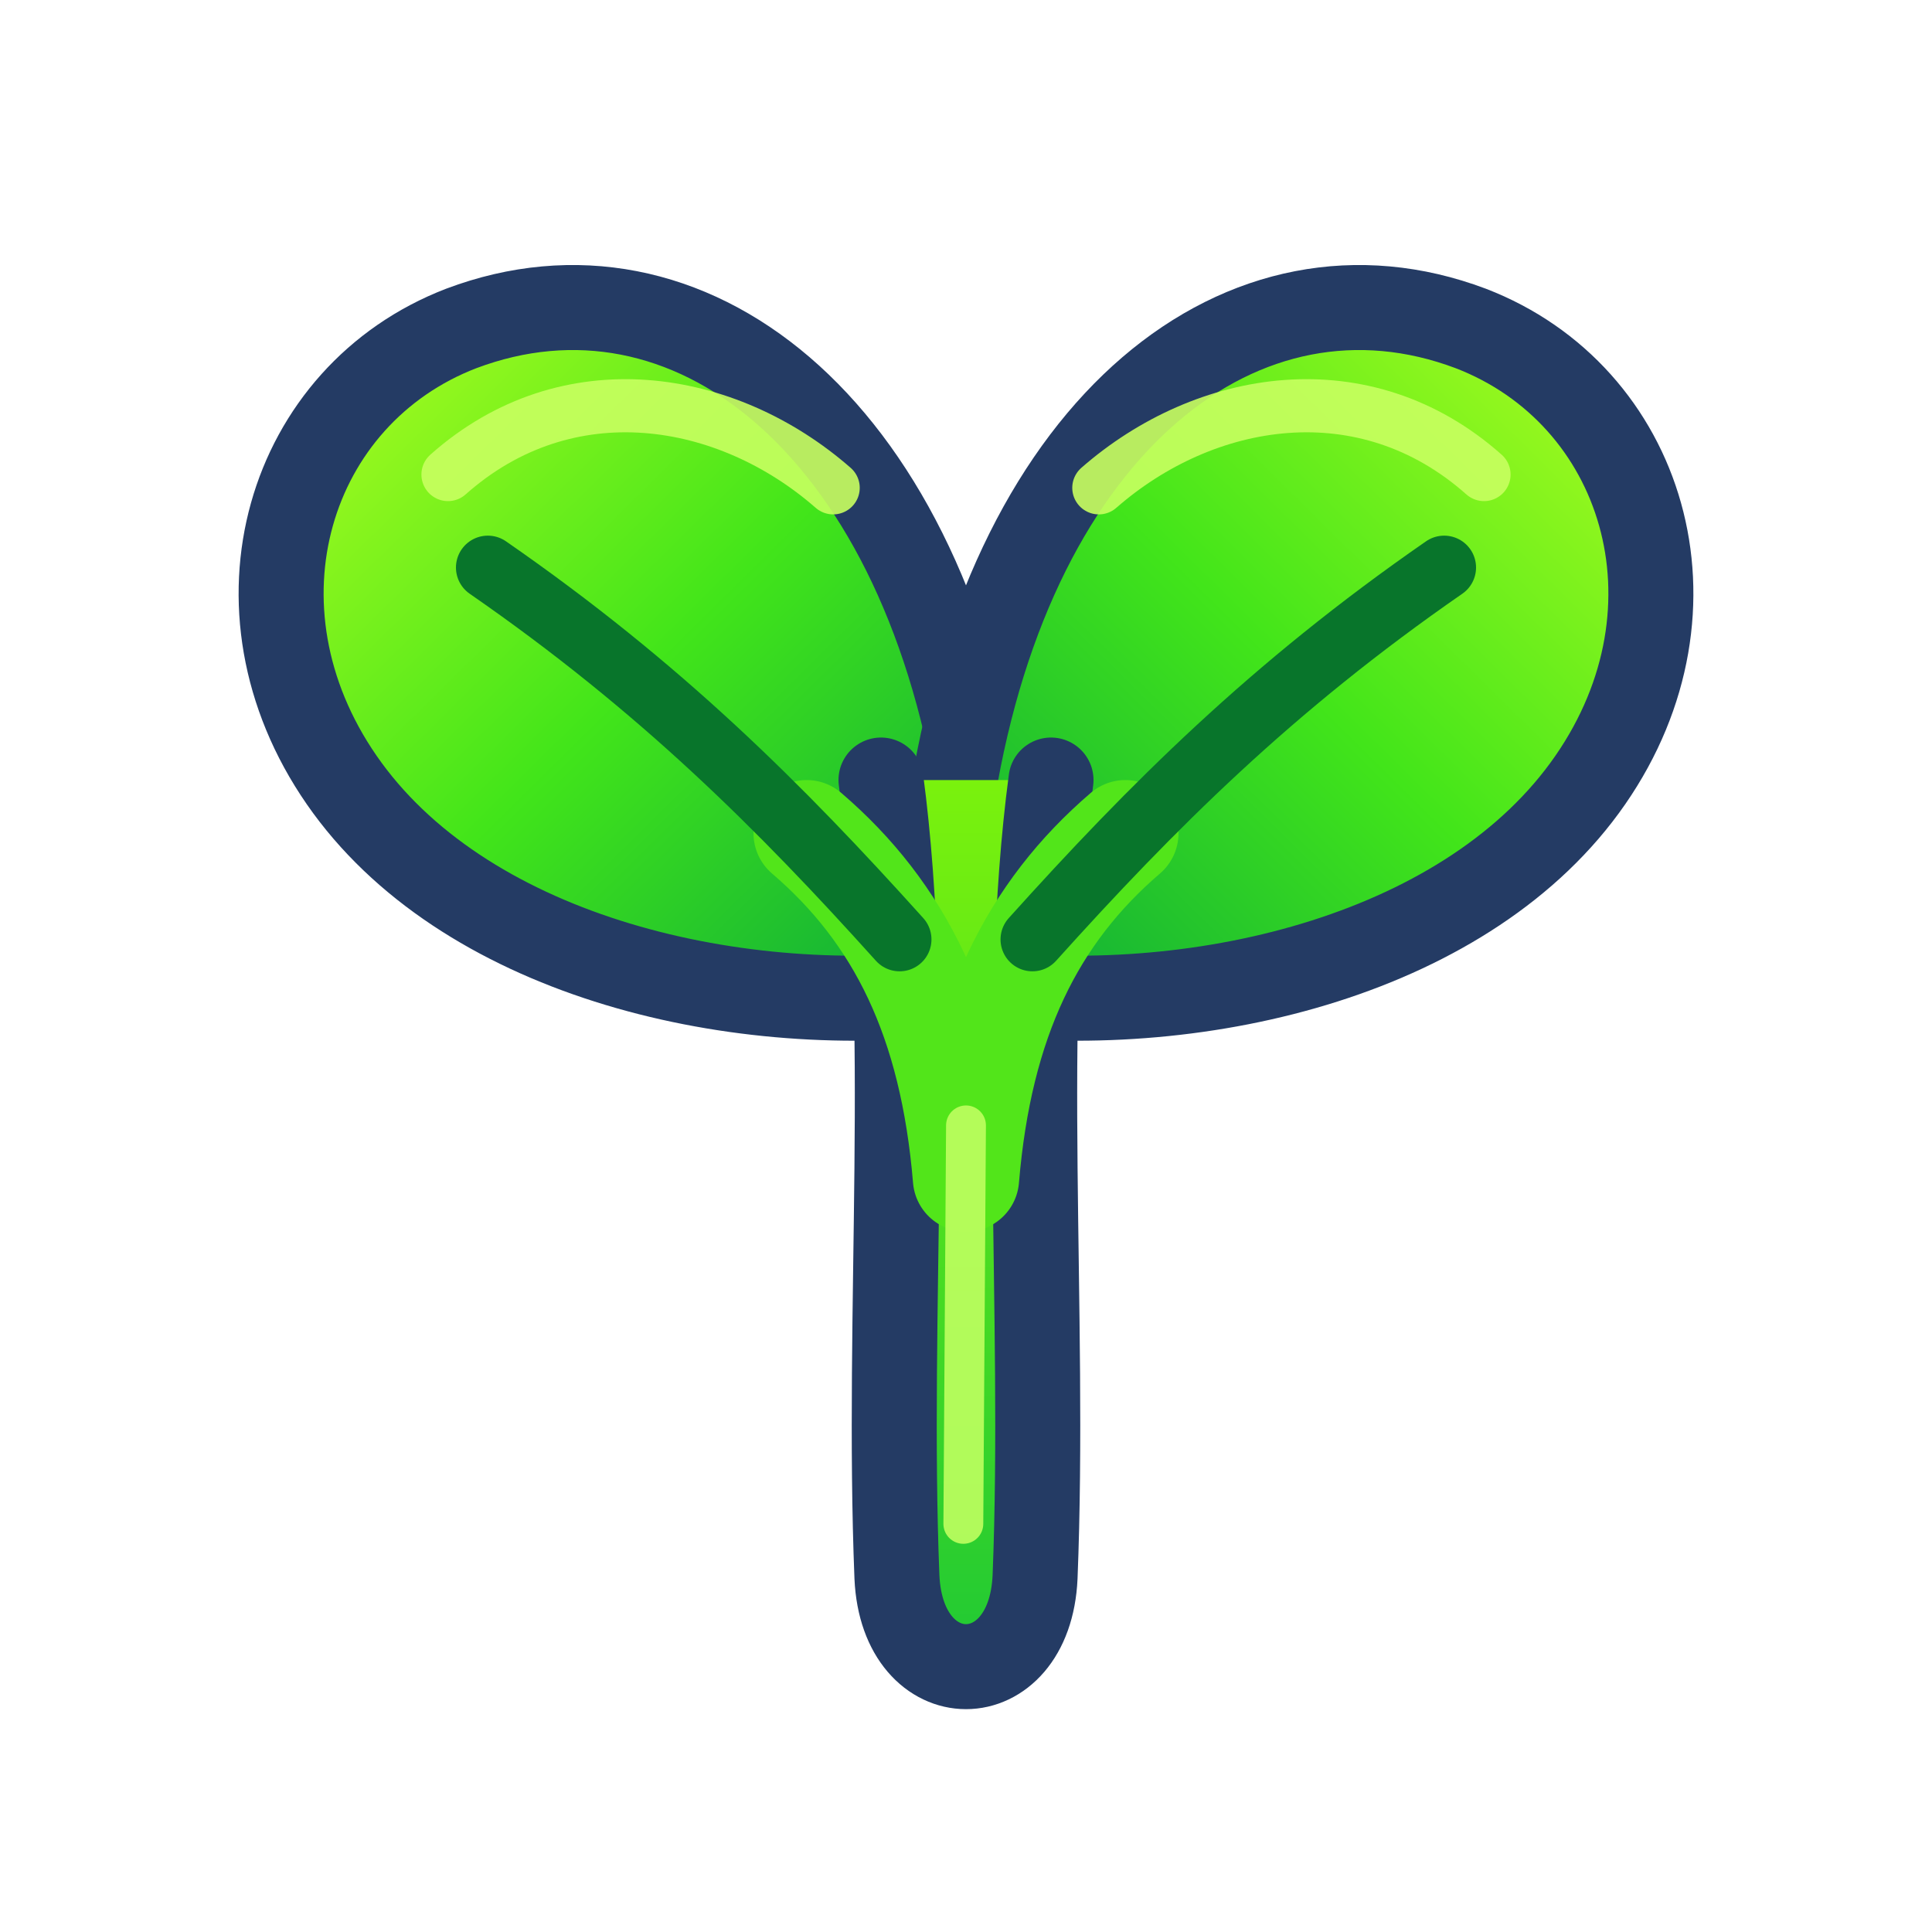
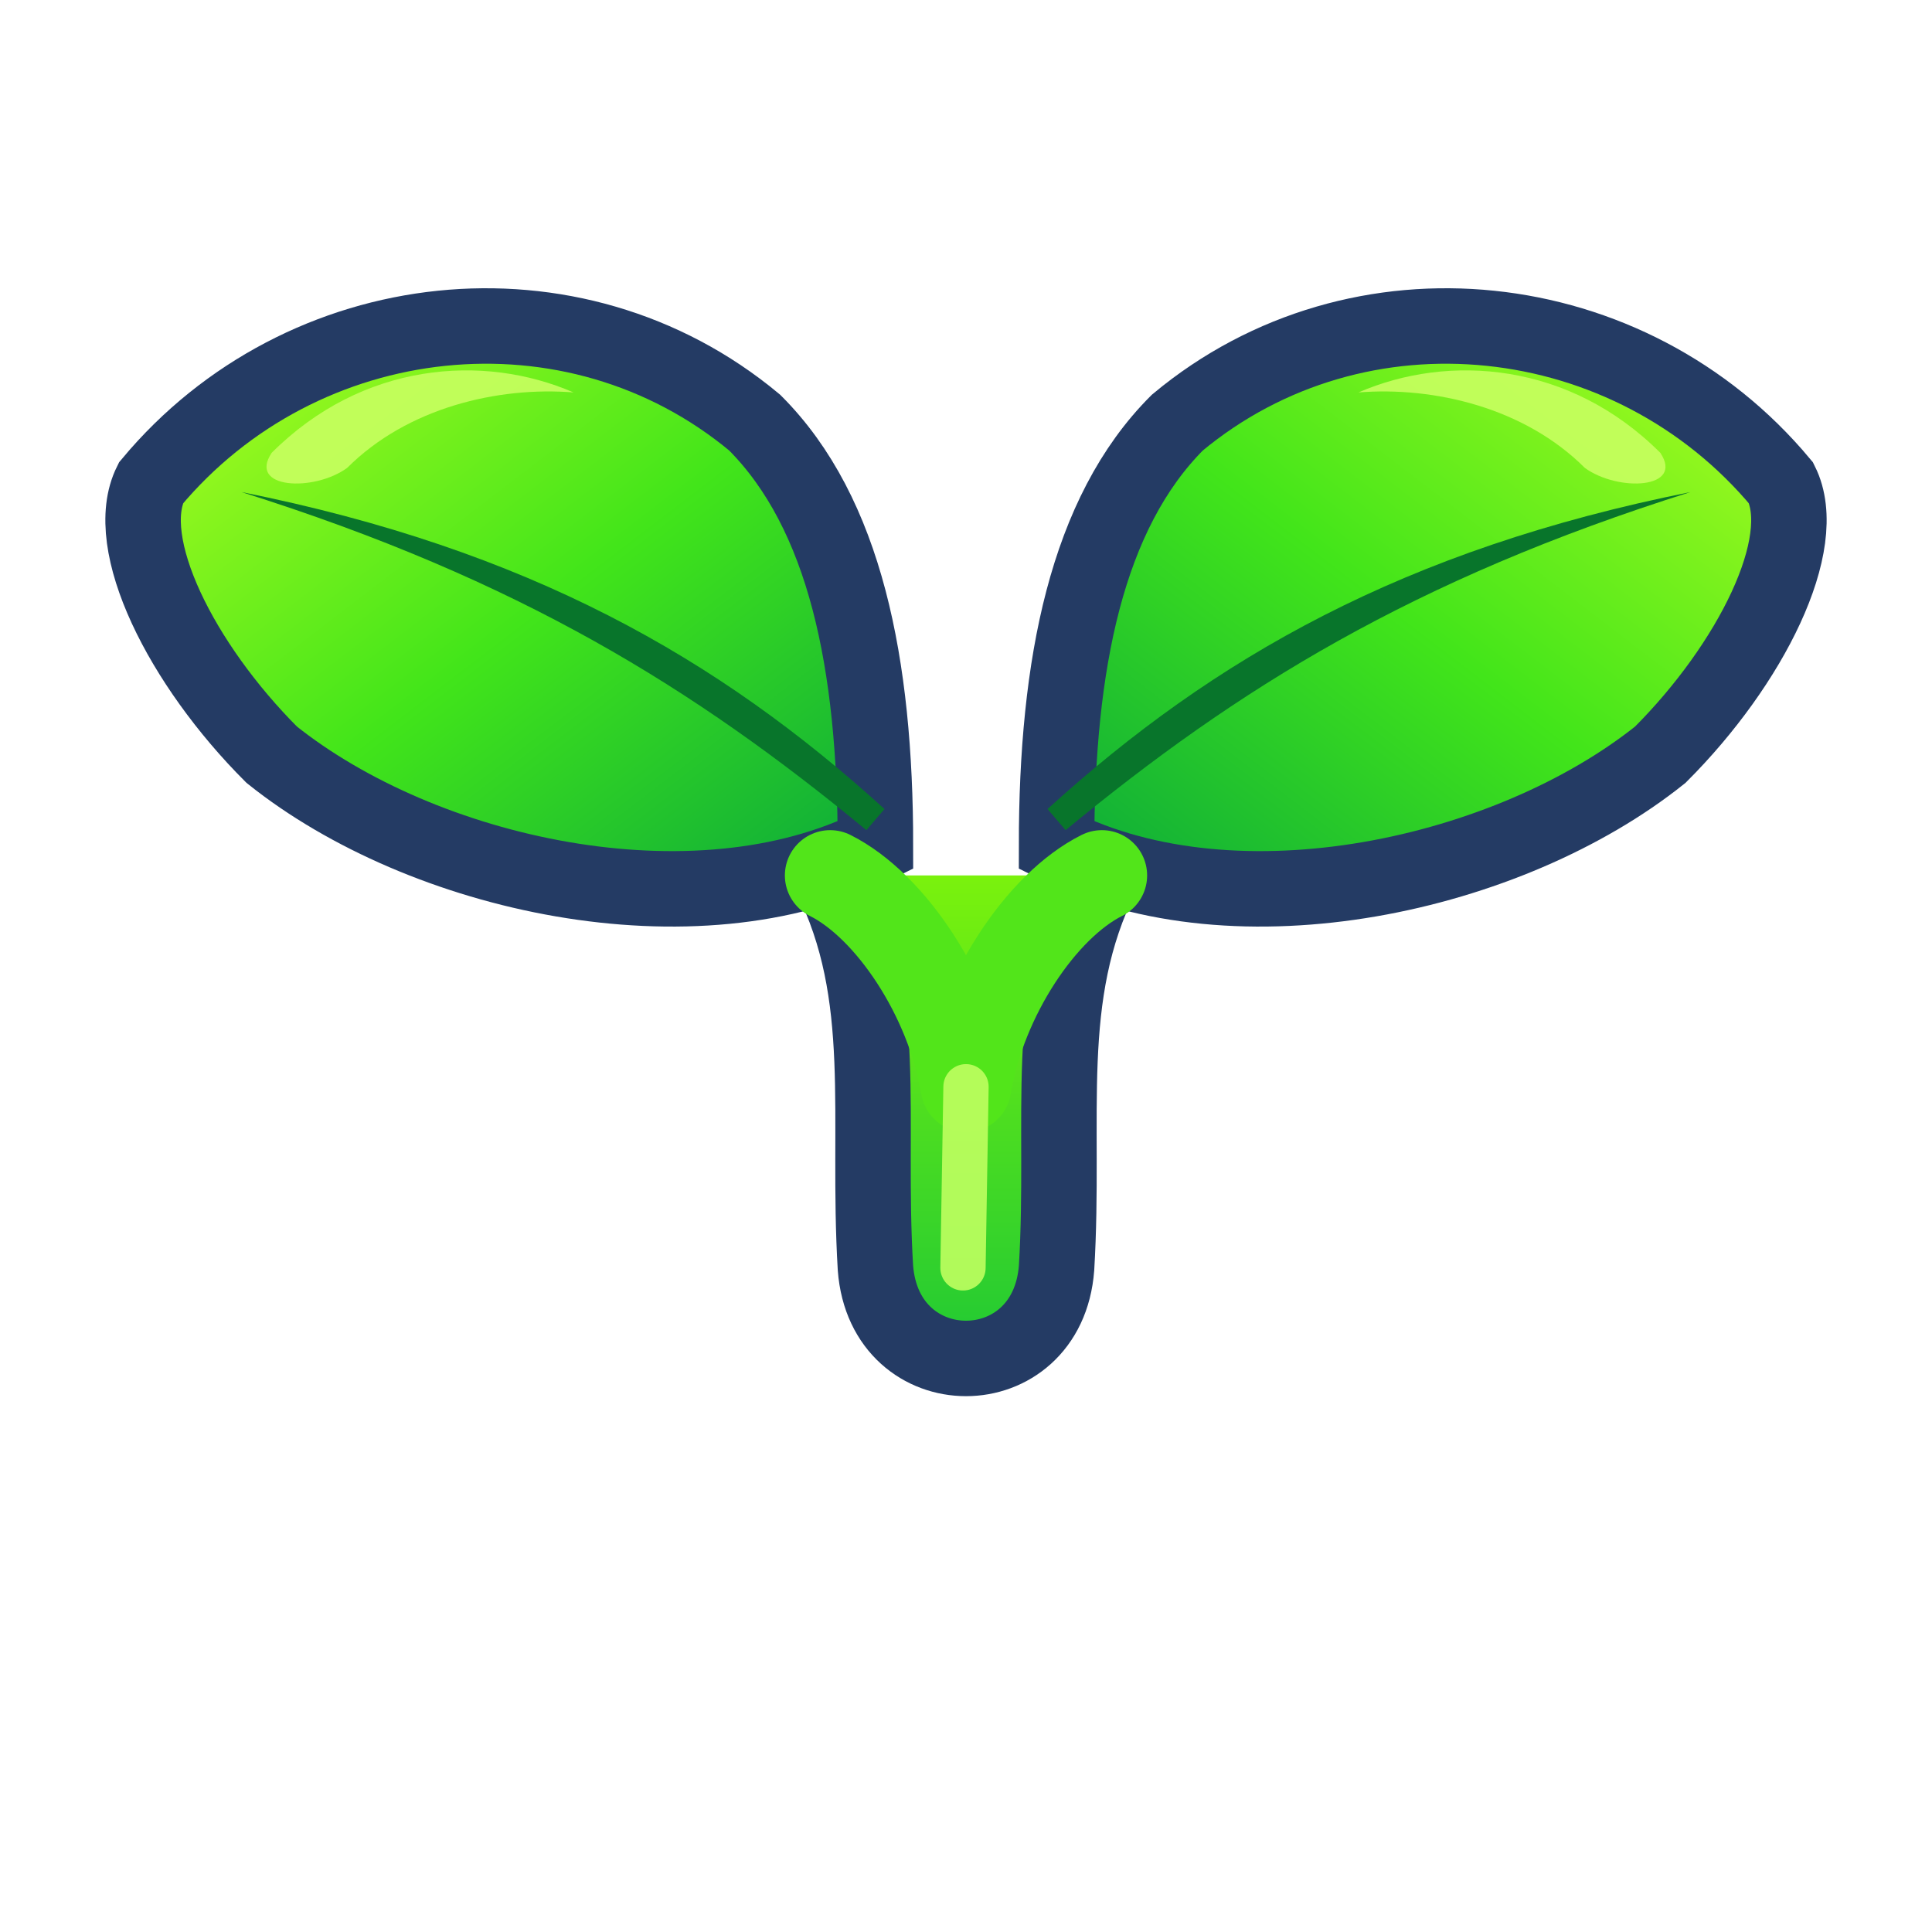
<svg xmlns="http://www.w3.org/2000/svg" viewBox="0 0 64 64" role="img" aria-labelledby="title">
  <defs>
    <linearGradient id="left-leaf" x1="0" y1="0" x2="1" y2="1">
      <stop offset="0" stop-color="#b7ff20" />
      <stop offset=".52" stop-color="#42e51a" />
      <stop offset="1" stop-color="#09a83c" />
    </linearGradient>
    <linearGradient id="right-leaf" x1="1" y1="0" x2="0" y2="1">
      <stop offset="0" stop-color="#b7ff20" />
      <stop offset=".52" stop-color="#42e51a" />
      <stop offset="1" stop-color="#09a83c" />
    </linearGradient>
    <linearGradient id="stem" x1="0" y1="0" x2="0" y2="1">
      <stop stop-color="#7af20d" />
      <stop offset="1" stop-color="#20c934" />
    </linearGradient>
  </defs>
-   <g transform="translate(32 32) scale(.88) translate(-32 -32)">
-     <path d="M31.5 33C23 34 13 31.5 8.5 25C4 18.5 6.5 10.5 13 8C21.5 4.8 30.2 11.5 32.5 25.5C33.1 28.7 32.5 31 31.5 33Z" fill="url(#left-leaf)" stroke="#243b64" stroke-width="3.2" stroke-linejoin="round" />
-     <path d="M32.5 33C41 34 51 31.5 55.5 25C60 18.5 57.5 10.5 51 8C42.5 4.8 33.8 11.5 31.5 25.5C30.9 28.7 31.5 31 32.5 33Z" fill="url(#right-leaf)" stroke="#243b64" stroke-width="3.2" stroke-linejoin="round" />
-     <path d="M28.8 25C30 34 29 45 29.4 55C29.6 59.5 34.4 59.5 34.6 55C35 45 34 34 35.2 25Z" fill="url(#stem)" />
-     <path d="M28.8 25C30 34 29 45 29.4 55C29.6 59.5 34.4 59.5 34.6 55C35 45 34 34 35.2 25" fill="none" stroke="#243b64" stroke-width="3.2" stroke-linecap="round" stroke-linejoin="round" />
-     <path d="M32 40C31.5 34 29.5 30 26 27M32 40C32.5 34 34.5 30 38 27" fill="none" stroke="#52e51a" stroke-width="4" stroke-linecap="round" stroke-linejoin="round" />
-     <path d="M29.5 31C25 26 20.5 21.5 14 17" fill="none" stroke="#08752b" stroke-width="2.4" stroke-linecap="round" />
-     <path d="M34.5 31C39 26 43.5 21.5 50 17" fill="none" stroke="#08752b" stroke-width="2.4" stroke-linecap="round" />
-     <path d="M12.5 13.5C17 9.5 23 10.5 27 14" fill="none" stroke="#c8ff5f" stroke-width="2" stroke-linecap="round" opacity=".9" />
-     <path d="M51.5 13.5C47 9.5 41 10.5 37 14" fill="none" stroke="#c8ff5f" stroke-width="2" stroke-linecap="round" opacity=".9" />
-     <path d="M32 38L31.9 53" fill="none" stroke="#bfff5f" stroke-width="1.5" stroke-linecap="round" opacity=".9" />
+   <g>
+     <path d="M5 16C10 10 19 9 25 14C28 17 29 22 29 28C23 31 14 29 9 25C6 22 4 18 5 16Z" fill="url(#left-leaf)" stroke="#243b64" stroke-width="2.5" stroke-linejoin="miter" stroke-miterlimit="2.5" />
+     <path d="M59 16C54 10 45 9 39 14C36 17 35 22 35 28C41 31 50 29 55 25C58 22 60 18 59 16Z" fill="url(#right-leaf)" stroke="#243b64" stroke-width="2.5" stroke-linejoin="miter" stroke-miterlimit="2.5" />
+     <path d="M27.5 29C29.5 33 28.7 37 29 42C29.3 46 34.7 46 35 42C35.3 37 34.5 33 36.5 29Z" fill="url(#stem)" />
+     <path d="M27.5 29C29.5 33 28.7 37 29 42C29.3 46 34.7 46 35 42C35.3 37 34.5 33 36.5 29" fill="none" stroke="#243b64" stroke-width="2.5" stroke-linecap="round" stroke-linejoin="round" />
+     <path d="M32 36C31.5 33 29.5 30 27.5 29M32 36C32.5 33 34.5 30 36.5 29" fill="none" stroke="#52e51a" stroke-width="3" stroke-linecap="round" stroke-linejoin="round" />
+     <path d="M28.7 27.5C23 22.8 17.2 19.2 8 16.3C17.5 18.2 23.8 21.8 29.3 26.8Z" fill="#08752b" />
+     <path d="M35.3 27.5C41 22.8 46.8 19.2 56 16.3C46.5 18.2 40.2 21.8 34.7 26.8Z" fill="#08752b" />
+     <path d="M9 15C12 12 16 11.7 19 13C16.5 12.8 13.5 13.5 11.5 15.5C10.4 16.3 8.2 16.2 9 15Z" fill="#c8ff5f" opacity=".9" />
+     <path d="M55 15C52 12 48 11.7 45 13C47.5 12.8 50.5 13.5 52.5 15.5C53.6 16.3 55.8 16.2 55 15Z" fill="#c8ff5f" opacity=".9" />
+     <path d="M32 36L31.9 42" fill="none" stroke="#bfff5f" stroke-width="1.5" stroke-linecap="round" opacity=".9" />
  </g>
</svg>
